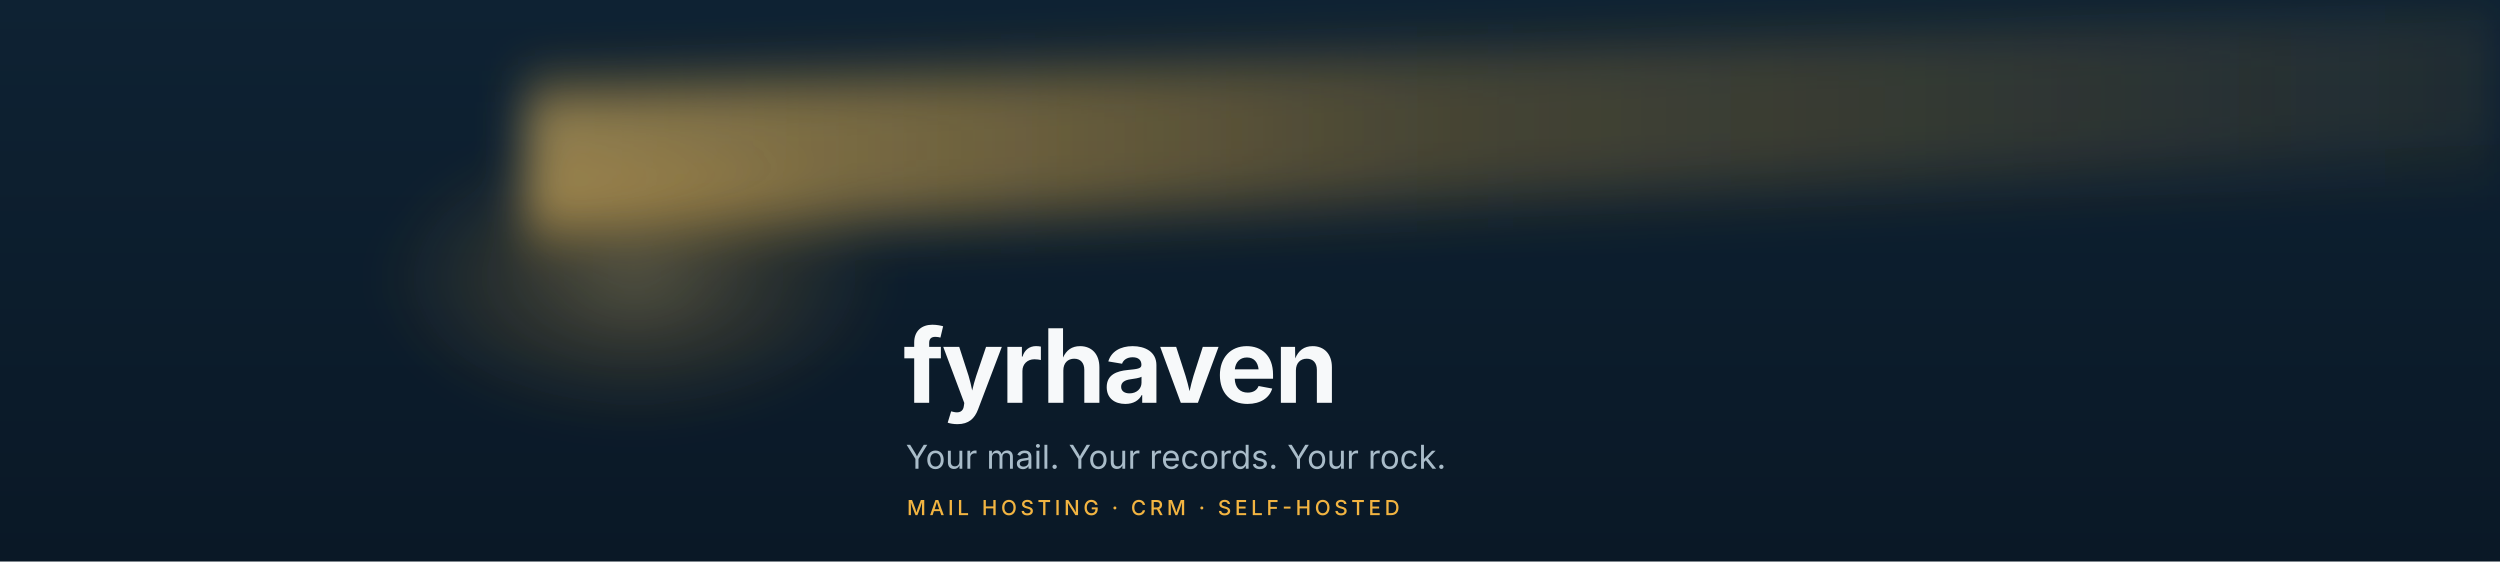
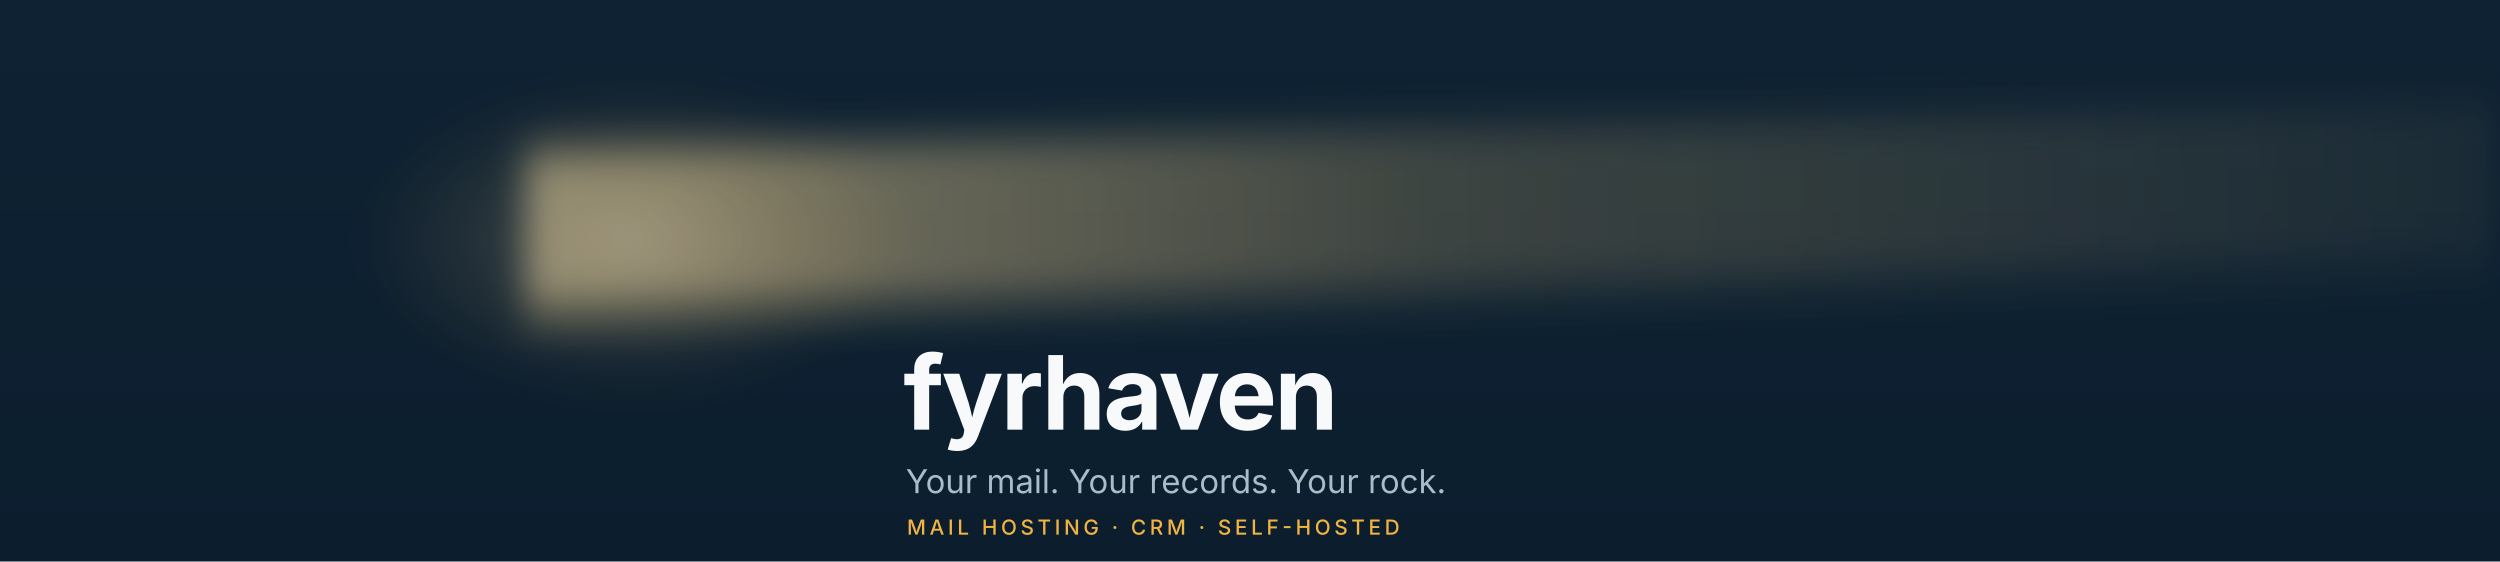
<svg xmlns="http://www.w3.org/2000/svg" viewBox="0 0 2048 460" role="img" aria-label="Fyrhaven — profile header">
  <defs>
    <linearGradient id="seaH3" x1="0" y1="0" x2="0" y2="1">
      <stop offset="0" stop-color="#0E2233" />
-       <stop offset="1" stop-color="#0A1826" />
+       <stop offset="1" stop-color="#0C1E2E" />
    </linearGradient>
    <linearGradient id="beamBroad" x1="0" y1="0" x2="1" y2="0">
-       <stop offset="0" stop-color="#F2B441" stop-opacity="0.26" />
-       <stop offset="0.5" stop-color="#F2B441" stop-opacity="0.10" />
-       <stop offset="1" stop-color="#F2B441" stop-opacity="0.03" />
+       <stop offset="0" stop-color="#FFDD8F" stop-opacity="0.22" />
+       <stop offset="0.5" stop-color="#FFD583" stop-opacity="0.08" />
+       <stop offset="1" stop-color="#FFD583" stop-opacity="0.02" />
    </linearGradient>
    <filter id="soft" x="-15%" y="-60%" width="130%" height="220%">
-       <feGaussianBlur stdDeviation="18" />
+       <feGaussianBlur stdDeviation="14" />
    </filter>
    <radialGradient id="bloom" cx="0.5" cy="0.5" r="0.5">
-       <stop offset="0" stop-color="#F7CE74" stop-opacity="0.30" />
-       <stop offset="0.55" stop-color="#F2B441" stop-opacity="0.12" />
+       <stop offset="0" stop-color="#FFE7B8" stop-opacity="0.26" />
+       <stop offset="0.55" stop-color="#FFD583" stop-opacity="0.10" />
      <stop offset="1" stop-color="#F2B441" stop-opacity="0" />
    </radialGradient>
    <linearGradient id="beamCore" x1="0" y1="0" x2="1" y2="0">
-       <stop offset="0" stop-color="#F7CE74" stop-opacity="0.42" />
-       <stop offset="0.45" stop-color="#F2B441" stop-opacity="0.16" />
-       <stop offset="1" stop-color="#F2B441" stop-opacity="0.04" />
+       <stop offset="0" stop-color="#FFE7B8" stop-opacity="0.34" />
+       <stop offset="0.45" stop-color="#FFD583" stop-opacity="0.12" />
+       <stop offset="1" stop-color="#FFD583" stop-opacity="0.03" />
    </linearGradient>
  </defs>
  <rect width="2048" height="460" fill="url(#seaH3)" />
  <g filter="url(#soft)">
-     <polygon points="430,58 2048,0 2048,150 430,206" fill="url(#beamBroad)" />
-     <polygon points="430,84 2048,16 2048,118 430,182" fill="url(#beamCore)" />
-     <ellipse cx="520" cy="228" rx="210" ry="120" fill="url(#bloom)" />
+     <polygon points="430,112 2048,74 2048,232 430,272" fill="url(#beamBroad)" />
+     <polygon points="430,132 2048,92 2048,206 430,246" fill="url(#beamCore)" />
+     <ellipse cx="520" cy="196" rx="225" ry="130" fill="url(#bloom)" />
  </g>
-   <text x="740" y="330" font-family="Inter, 'Segoe UI', system-ui, -apple-system, sans-serif" font-size="84" font-weight="700" letter-spacing="-2" fill="#F7F9FA">fyrhaven</text>
-   <text x="742" y="384" font-family="Inter, 'Segoe UI', system-ui, -apple-system, sans-serif" font-size="27" font-weight="400" fill="#A9BCC9">Your mail. Your records. Your rock.</text>
-   <text x="743" y="422" font-family="Inter, 'Segoe UI', system-ui, -apple-system, sans-serif" font-size="17" font-weight="500" letter-spacing="3" fill="#F2B441">MAIL HOSTING · CRM · SELF-HOSTED</text>
+   <text x="740" y="352" font-family="Inter, 'Segoe UI', system-ui, -apple-system, sans-serif" font-size="84" font-weight="700" letter-spacing="-2" fill="#F7F9FA">fyrhaven</text>
+   <text x="742" y="404" font-family="Inter, 'Segoe UI', system-ui, -apple-system, sans-serif" font-size="27" font-weight="400" fill="#A9BCC9">Your mail. Your records. Your rock.</text>
+   <text x="743" y="438" font-family="Inter, 'Segoe UI', system-ui, -apple-system, sans-serif" font-size="17" font-weight="500" letter-spacing="3" fill="#F2B441">MAIL HOSTING · CRM · SELF-HOSTED</text>
</svg>
